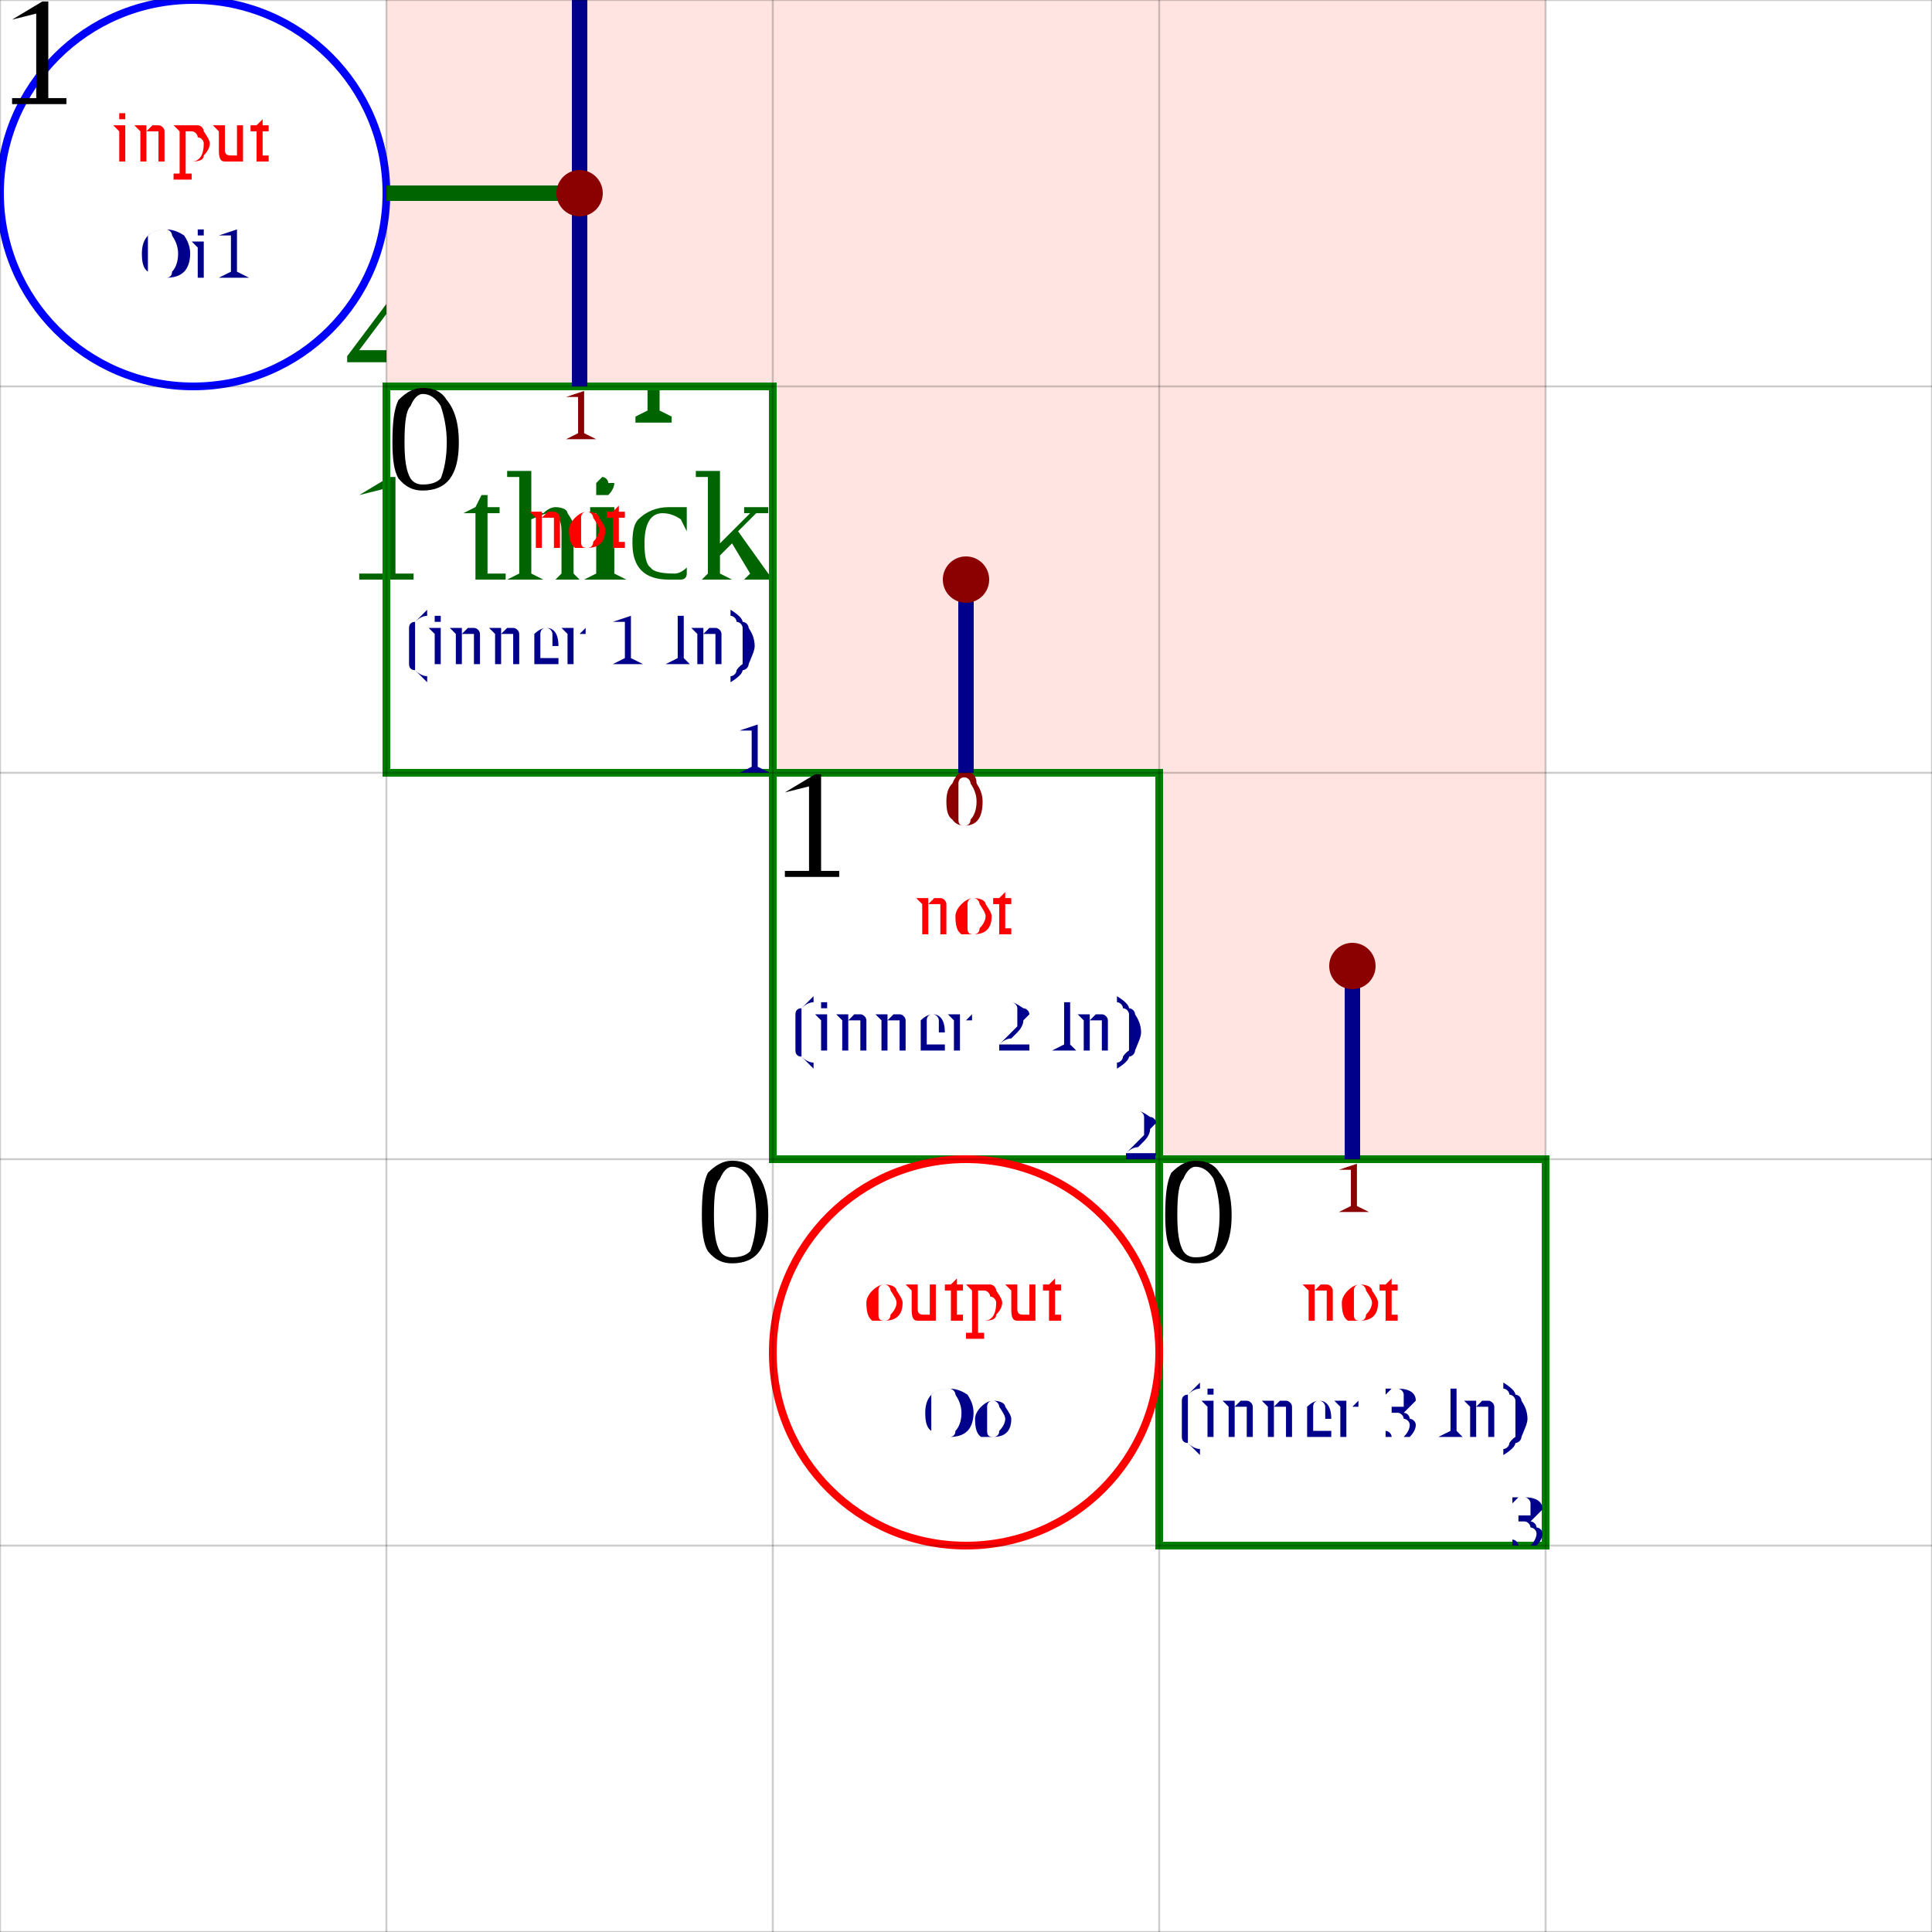
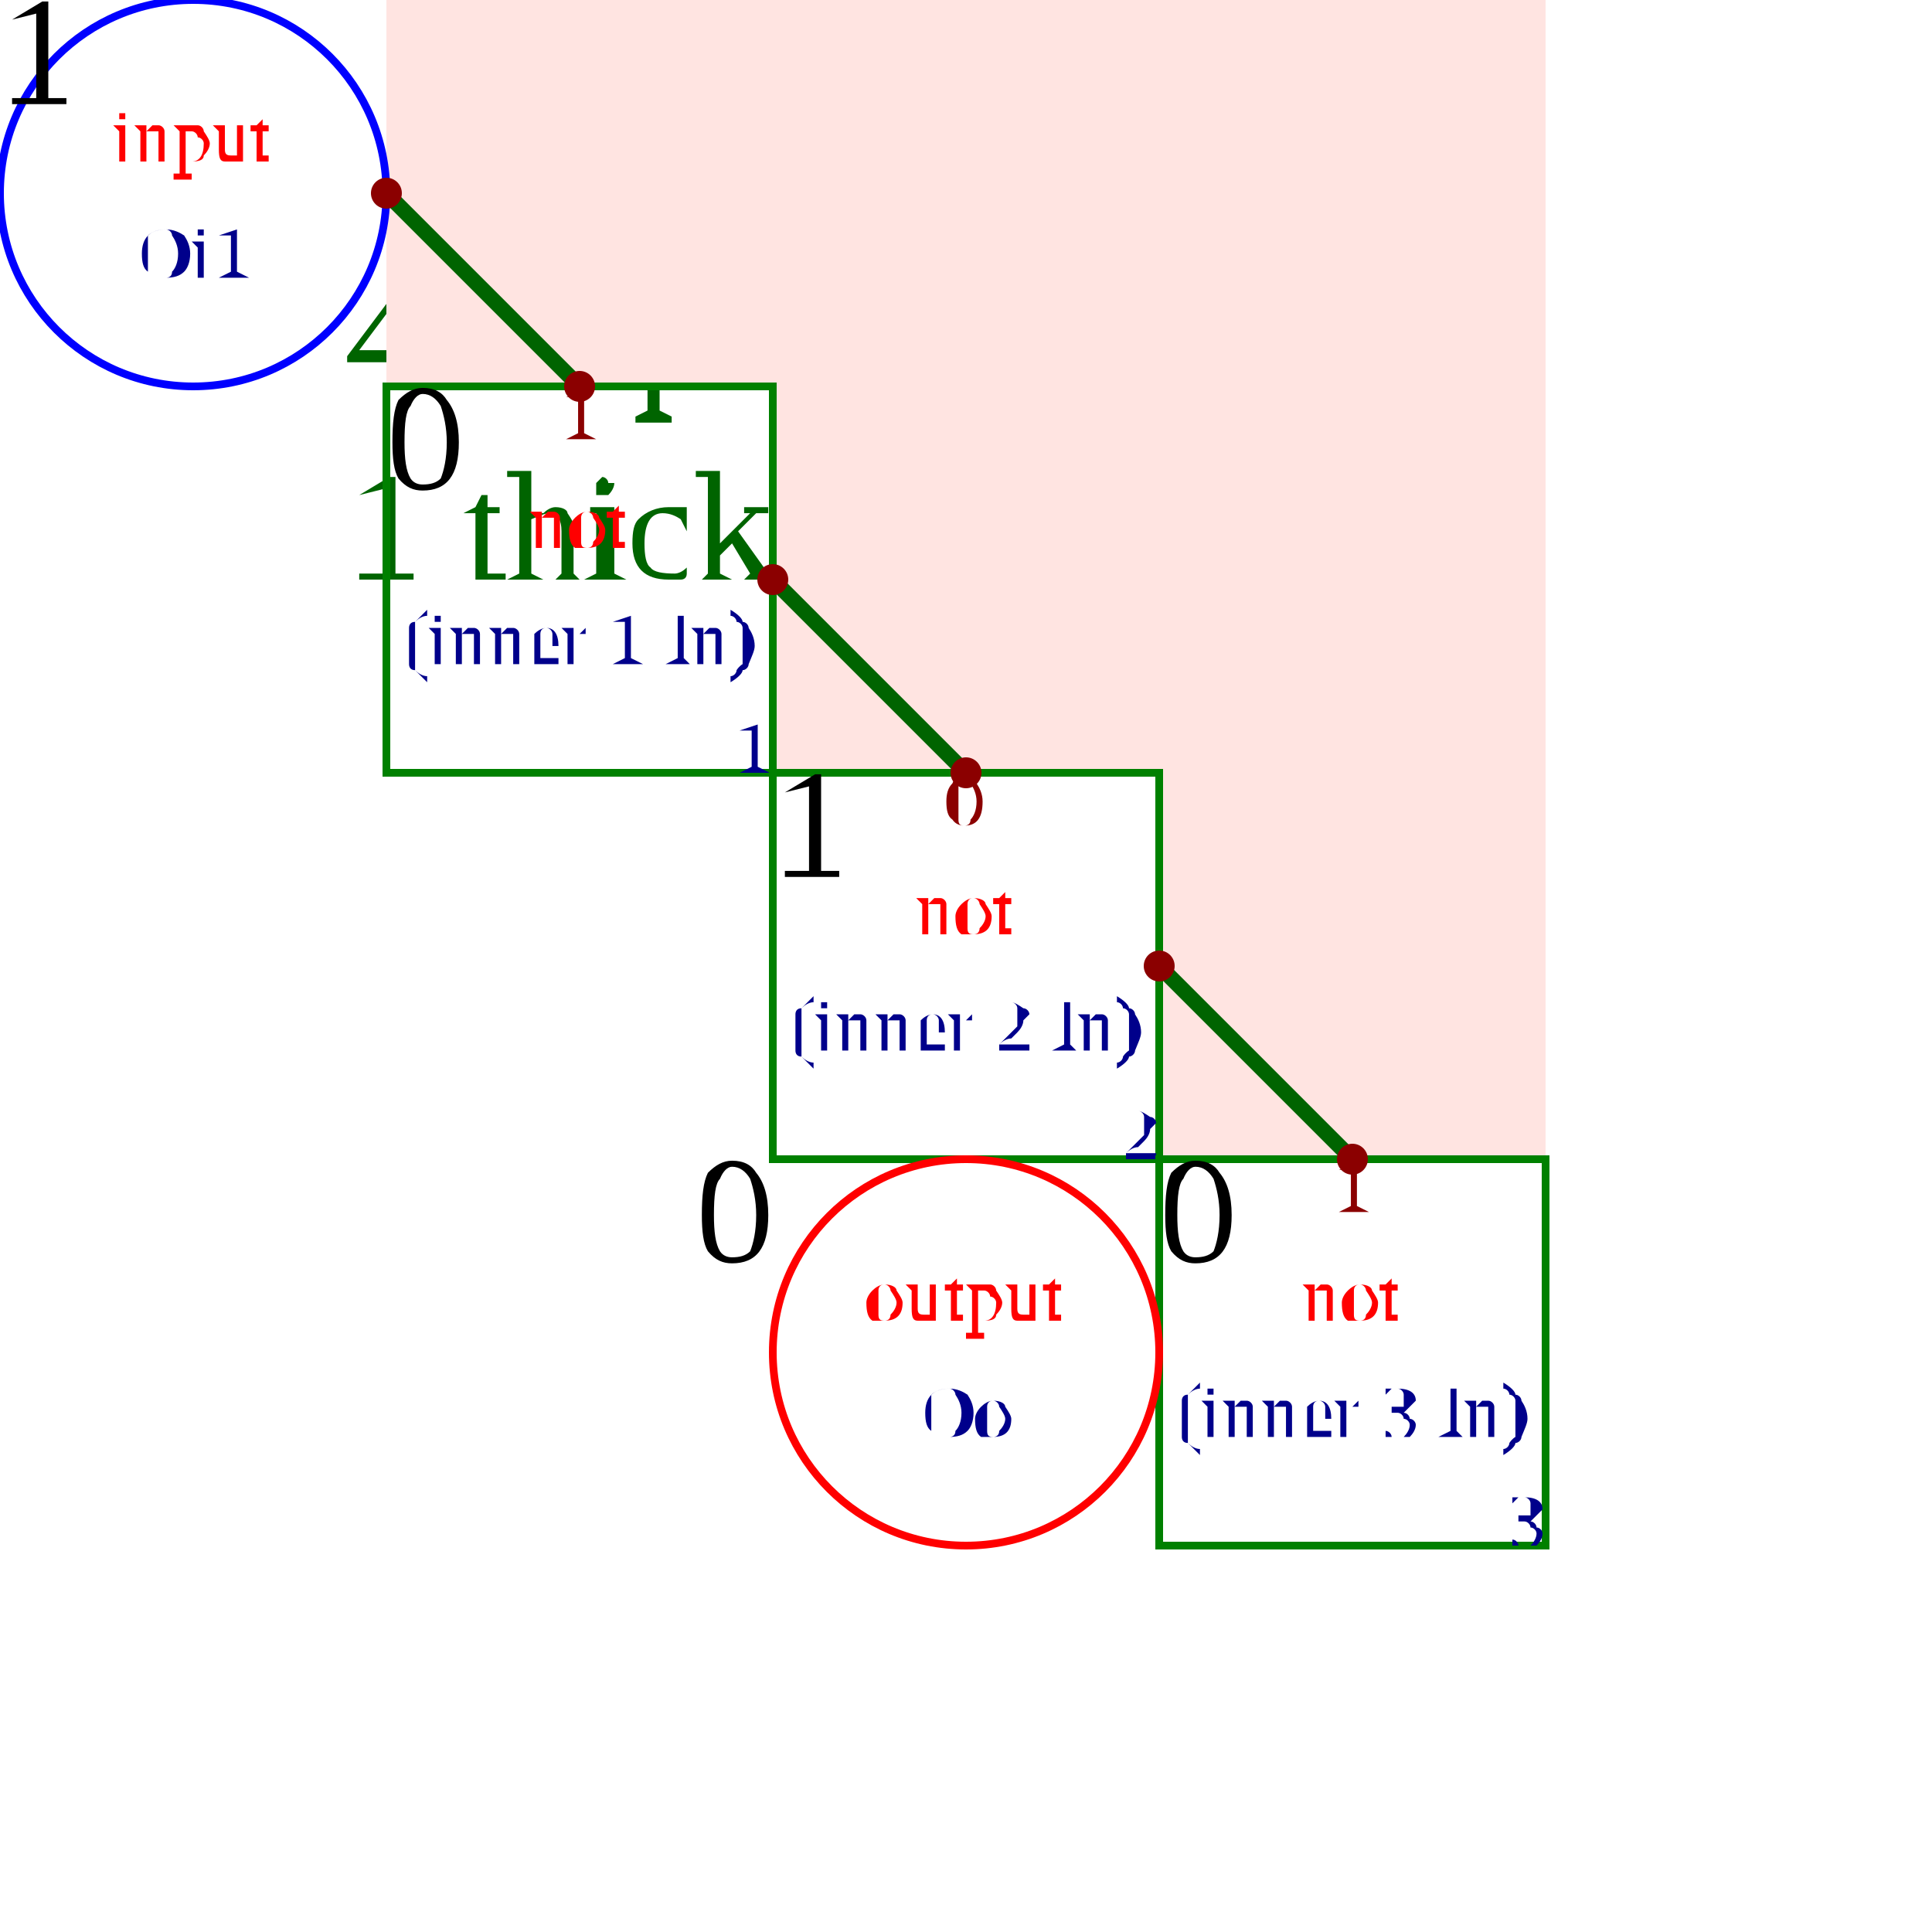
<svg xmlns="http://www.w3.org/2000/svg" height="100%" viewBox="0 0 5 5" width="100%">
  <text fill="darkGreen" font-size="0.4" stroke-width="0.04" text-anchor="end" x="2" y="1" z="-1">4 steps</text>
  <text fill="darkGreen" font-size="0.4" stroke-width="0.04" text-anchor="end" x="2" y="1.5" z="-1">1 thick</text>
  <rect fill="mistyrose" font-size="0.2" height="1" stroke="transparent" stroke-width="0.02" width="1" x="1" y="0" />
  <rect fill="mistyrose" font-size="0.2" height="1" stroke="transparent" stroke-width="0.02" width="1" x="2" y="0" />
  <rect fill="mistyrose" font-size="0.2" height="1" stroke="transparent" stroke-width="0.02" width="1" x="2" y="1" />
  <rect fill="mistyrose" font-size="0.2" height="1" stroke="transparent" stroke-width="0.02" width="1" x="3" y="0" />
  <rect fill="mistyrose" font-size="0.2" height="1" stroke="transparent" stroke-width="0.02" width="1" x="3" y="1" />
  <rect fill="mistyrose" font-size="0.2" height="1" stroke="transparent" stroke-width="0.02" width="1" x="3" y="2" />
  <circle cx="0.5" cy="0.5" fill="transparent" font-size="0.2" r="0.5" stroke="blue" stroke-width="0.02" />
  <text dominant-baseline="hanging" fill="black" font-size="0.4" stroke-width="0.04" text-anchor="start" x="0" y="0">1</text>
  <text dominant-baseline="auto" fill="red" font-size="0.2" stroke-width="0.02" text-anchor="middle" x="0.5" y="0.417">input</text>
  <text dominant-baseline="hanging" fill="darkblue" font-size="0.2" stroke-width="0.02" text-anchor="middle" x="0.5" y="0.583">Oi1</text>
  <rect fill="transparent" font-size="0.2" height="1" stroke="green" stroke-width="0.02" width="1" x="1" y="1" />
  <text dominant-baseline="hanging" fill="black" font-size="0.4" stroke-width="0.04" text-anchor="start" x="1" y="1">0</text>
  <text fill="darkBlue" font-size="0.2" stroke-width="0.02" text-anchor="end" x="2" y="2">1</text>
  <text dominant-baseline="auto" fill="red" font-size="0.2" stroke-width="0.02" text-anchor="middle" x="1.5" y="1.417">not</text>
  <text dominant-baseline="hanging" fill="darkblue" font-size="0.2" stroke-width="0.02" text-anchor="middle" x="1.5" y="1.583">(inner 1 In)</text>
  <text dominant-baseline="hanging" fill="darkRed" font-size="0.2" stroke-width="0.02" text-anchor="middle" x="1.5" y="1">1</text>
  <rect fill="transparent" font-size="0.2" height="1" stroke="green" stroke-width="0.02" width="1" x="2" y="2" />
  <text dominant-baseline="hanging" fill="black" font-size="0.4" stroke-width="0.04" text-anchor="start" x="2" y="2">1</text>
  <text fill="darkBlue" font-size="0.2" stroke-width="0.02" text-anchor="end" x="3" y="3">2</text>
  <text dominant-baseline="auto" fill="red" font-size="0.2" stroke-width="0.02" text-anchor="middle" x="2.5" y="2.417">not</text>
  <text dominant-baseline="hanging" fill="darkblue" font-size="0.2" stroke-width="0.02" text-anchor="middle" x="2.5" y="2.583">(inner 2 In)</text>
  <text dominant-baseline="hanging" fill="darkRed" font-size="0.2" stroke-width="0.02" text-anchor="middle" x="2.5" y="2">0</text>
  <rect fill="transparent" font-size="0.2" height="1" stroke="green" stroke-width="0.02" width="1" x="3" y="3" />
  <text dominant-baseline="hanging" fill="black" font-size="0.4" stroke-width="0.04" text-anchor="start" x="3" y="3">0</text>
  <text fill="darkBlue" font-size="0.2" stroke-width="0.02" text-anchor="end" x="4" y="4">3</text>
  <text dominant-baseline="auto" fill="red" font-size="0.2" stroke-width="0.02" text-anchor="middle" x="3.5" y="3.417">not</text>
  <text dominant-baseline="hanging" fill="darkblue" font-size="0.2" stroke-width="0.02" text-anchor="middle" x="3.5" y="3.583">(inner 3 In)</text>
  <text dominant-baseline="hanging" fill="darkRed" font-size="0.2" stroke-width="0.02" text-anchor="middle" x="3.5" y="3">1</text>
  <circle cx="2.5" cy="3.5" fill="transparent" font-size="0.2" r="0.5" stroke="red" stroke-width="0.02" />
  <text dominant-baseline="hanging" fill="black" font-size="0.4" stroke-width="0.04" text-anchor="end" x="2" y="3">0</text>
  <text dominant-baseline="auto" fill="red" font-size="0.2" stroke-width="0.02" text-anchor="middle" x="2.5" y="3.417">output</text>
  <text dominant-baseline="hanging" fill="darkblue" font-size="0.2" stroke-width="0.02" text-anchor="middle" x="2.5" y="3.583">Oo</text>
-   <line fill="transparent" font-size="0.2" stroke="darkgreen" stroke-width="0.04" x1="1" x2="1.5" y1="0.5" y2="0.5" />
-   <line fill="transparent" font-size="0.2" stroke="darkblue" stroke-width="0.04" x1="1.5" x2="1.5" y1="0" y2="0.5" />
-   <line fill="transparent" font-size="0.2" stroke="darkblue" stroke-width="0.04" x1="1.5" x2="1.5" y1="0.5" y2="1" />
-   <circle cx="1.5" cy="0.5" fill="darkRed" font-size="0.2" r="0.06" stroke-width="0.02" />
-   <line fill="transparent" font-size="0.2" stroke="darkblue" stroke-width="0.04" x1="2.5" x2="2.5" y1="1.5" y2="2" />
-   <circle cx="2.5" cy="1.5" fill="darkRed" font-size="0.2" r="0.06" stroke-width="0.02" />
-   <line fill="transparent" font-size="0.2" stroke="darkblue" stroke-width="0.04" x1="3.5" x2="3.5" y1="2.5" y2="3" />
-   <circle cx="3.5" cy="2.5" fill="darkRed" font-size="0.2" r="0.06" stroke-width="0.02" />
-   <line fill="transparent" font-size="0.2" opacity="0.2" stroke="black" stroke-width="0.005" x1="0" x2="0" y1="0" y2="5" />
-   <line fill="transparent" font-size="0.2" opacity="0.2" stroke="black" stroke-width="0.005" x1="1" x2="1" y1="0" y2="5" />
-   <line fill="transparent" font-size="0.2" opacity="0.2" stroke="black" stroke-width="0.005" x1="2" x2="2" y1="0" y2="5" />
-   <line fill="transparent" font-size="0.2" opacity="0.2" stroke="black" stroke-width="0.005" x1="3" x2="3" y1="0" y2="5" />
-   <line fill="transparent" font-size="0.2" opacity="0.2" stroke="black" stroke-width="0.005" x1="4" x2="4" y1="0" y2="5" />
-   <line fill="transparent" font-size="0.2" opacity="0.2" stroke="black" stroke-width="0.005" x1="5" x2="5" y1="0" y2="5" />
-   <line fill="transparent" font-size="0.2" opacity="0.2" stroke="black" stroke-width="0.005" x1="0" x2="5" y1="0" y2="0" />
-   <line fill="transparent" font-size="0.2" opacity="0.2" stroke="black" stroke-width="0.005" x1="0" x2="5" y1="1" y2="1" />
-   <line fill="transparent" font-size="0.2" opacity="0.2" stroke="black" stroke-width="0.005" x1="0" x2="5" y1="2" y2="2" />
-   <line fill="transparent" font-size="0.2" opacity="0.2" stroke="black" stroke-width="0.005" x1="0" x2="5" y1="3" y2="3" />
-   <line fill="transparent" font-size="0.2" opacity="0.2" stroke="black" stroke-width="0.005" x1="0" x2="5" y1="4" y2="4" />
-   <line fill="transparent" font-size="0.2" opacity="0.2" stroke="black" stroke-width="0.005" x1="0" x2="5" y1="5" y2="5" />
+   <line fill="transparent" font-size="0.2" stroke="darkgreen" stroke-width="0.04" x1="1" x2="1.5" y1="0.5" y2="1" />
+   <circle cx="1" cy="0.5" fill="darkRed" font-size="0.2" r="0.04" stroke-width="0.02" />
+   <circle cx="1.5" cy="1" fill="darkRed" font-size="0.2" r="0.04" stroke-width="0.02" />
+   <line fill="transparent" font-size="0.2" stroke="darkgreen" stroke-width="0.04" x1="2" x2="2.5" y1="1.5" y2="2" />
+   <circle cx="2" cy="1.5" fill="darkRed" font-size="0.2" r="0.04" stroke-width="0.02" />
+   <circle cx="2.5" cy="2" fill="darkRed" font-size="0.2" r="0.04" stroke-width="0.02" />
+   <line fill="transparent" font-size="0.2" stroke="darkgreen" stroke-width="0.04" x1="3" x2="3.5" y1="2.5" y2="3" />
+   <circle cx="3" cy="2.5" fill="darkRed" font-size="0.2" r="0.04" stroke-width="0.02" />
+   <circle cx="3.5" cy="3" fill="darkRed" font-size="0.2" r="0.04" stroke-width="0.02" />
</svg>
